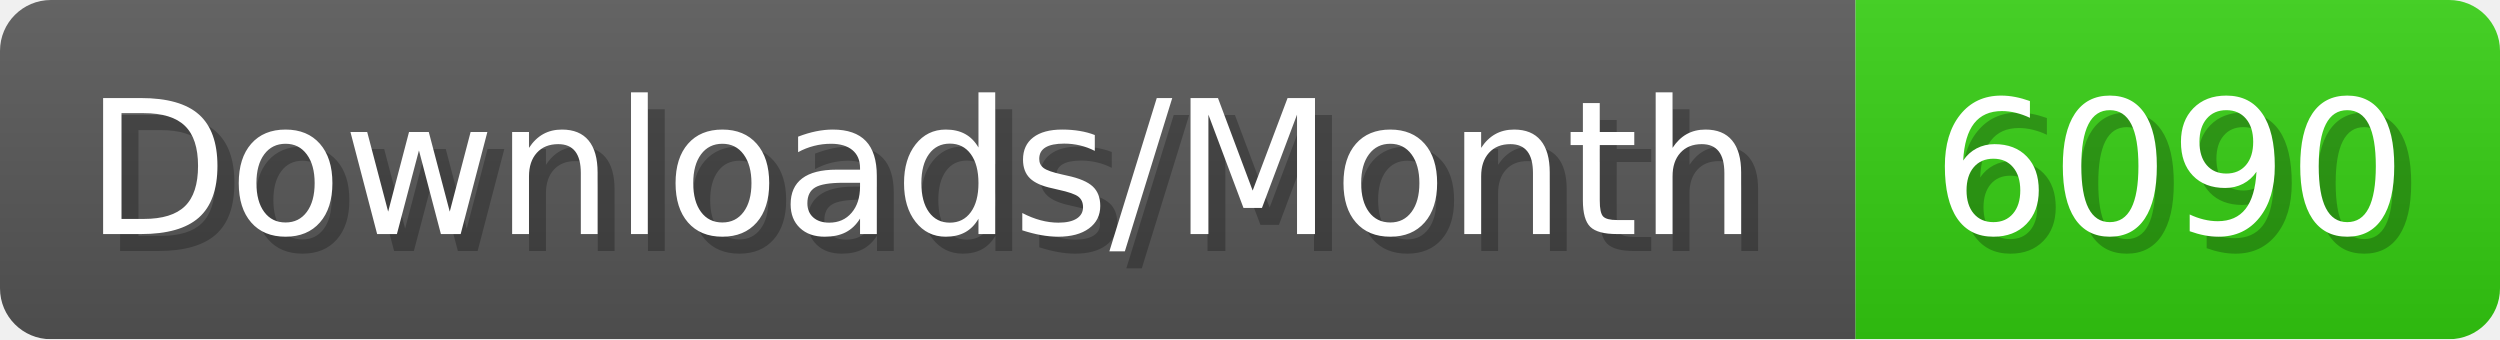
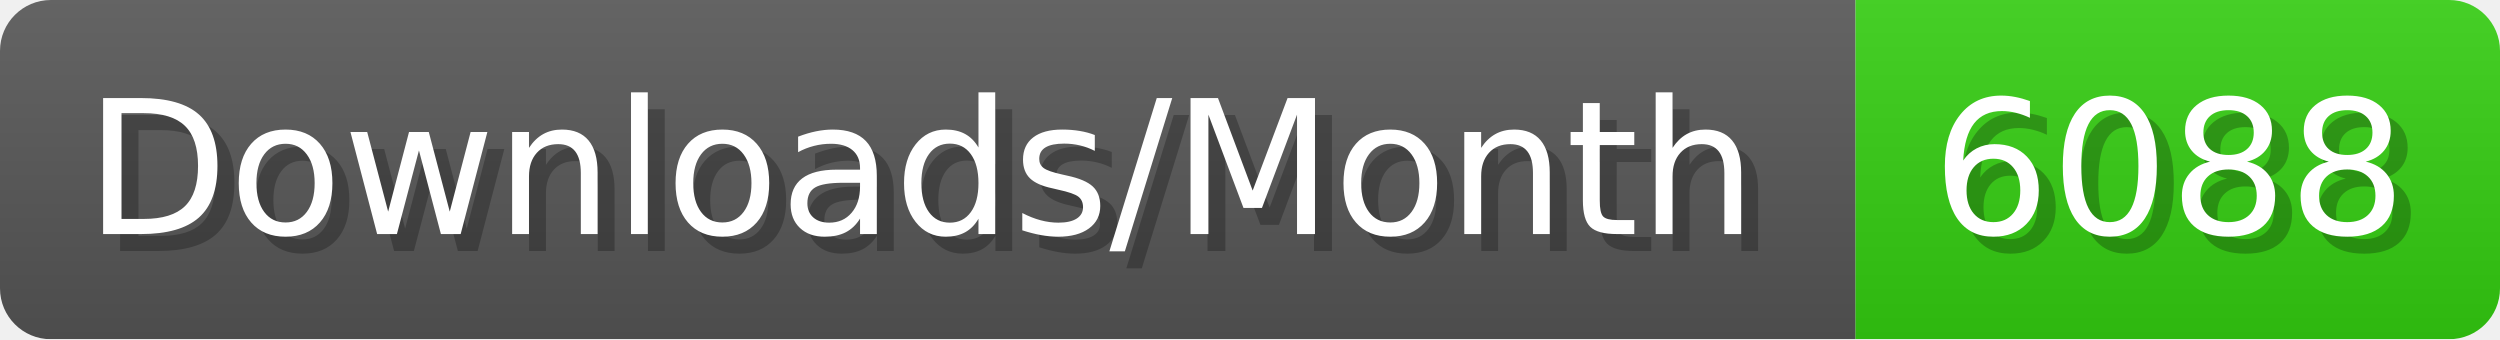
- <svg xmlns="http://www.w3.org/2000/svg" width="147.4" height="20" viewBox="0 0 1474 200" role="img" aria-label="Downloads/Month: 6090">
+ <svg xmlns="http://www.w3.org/2000/svg" width="147.4" height="20" viewBox="0 0 1474 200" role="img" aria-label="Downloads/Month: 6088">
  <linearGradient id="YlXUI" x2="0" y2="100%">
    <stop offset="0" stop-opacity=".1" stop-color="#EEE" />
    <stop offset="1" stop-opacity=".1" />
  </linearGradient>
  <mask id="JHhop">
    <rect width="1474" height="200" rx="30" fill="#FFF" />
  </mask>
  <g mask="url(#JHhop)">
    <rect width="1094" height="200" fill="#555" />
    <rect width="380" height="200" fill="#3C1" x="1094" />
    <rect width="1474" height="200" fill="url(#YlXUI)" />
  </g>
  <g aria-hidden="true" fill="#fff" text-anchor="start" font-family="Verdana,DejaVu Sans,sans-serif" font-size="110">
    <text x="60" y="148" textLength="994" fill="#000" opacity="0.25">Downloads/Month</text>
    <text x="50" y="138" textLength="994">Downloads/Month</text>
-     <text x="1149" y="148" textLength="280" fill="#000" opacity="0.25">6090</text>
-     <text x="1139" y="138" textLength="280">6090</text>
+     <text x="1149" y="148" textLength="280" fill="#000" opacity="0.25">6088</text>
+     <text x="1139" y="138" textLength="280">6088</text>
  </g>
</svg>
